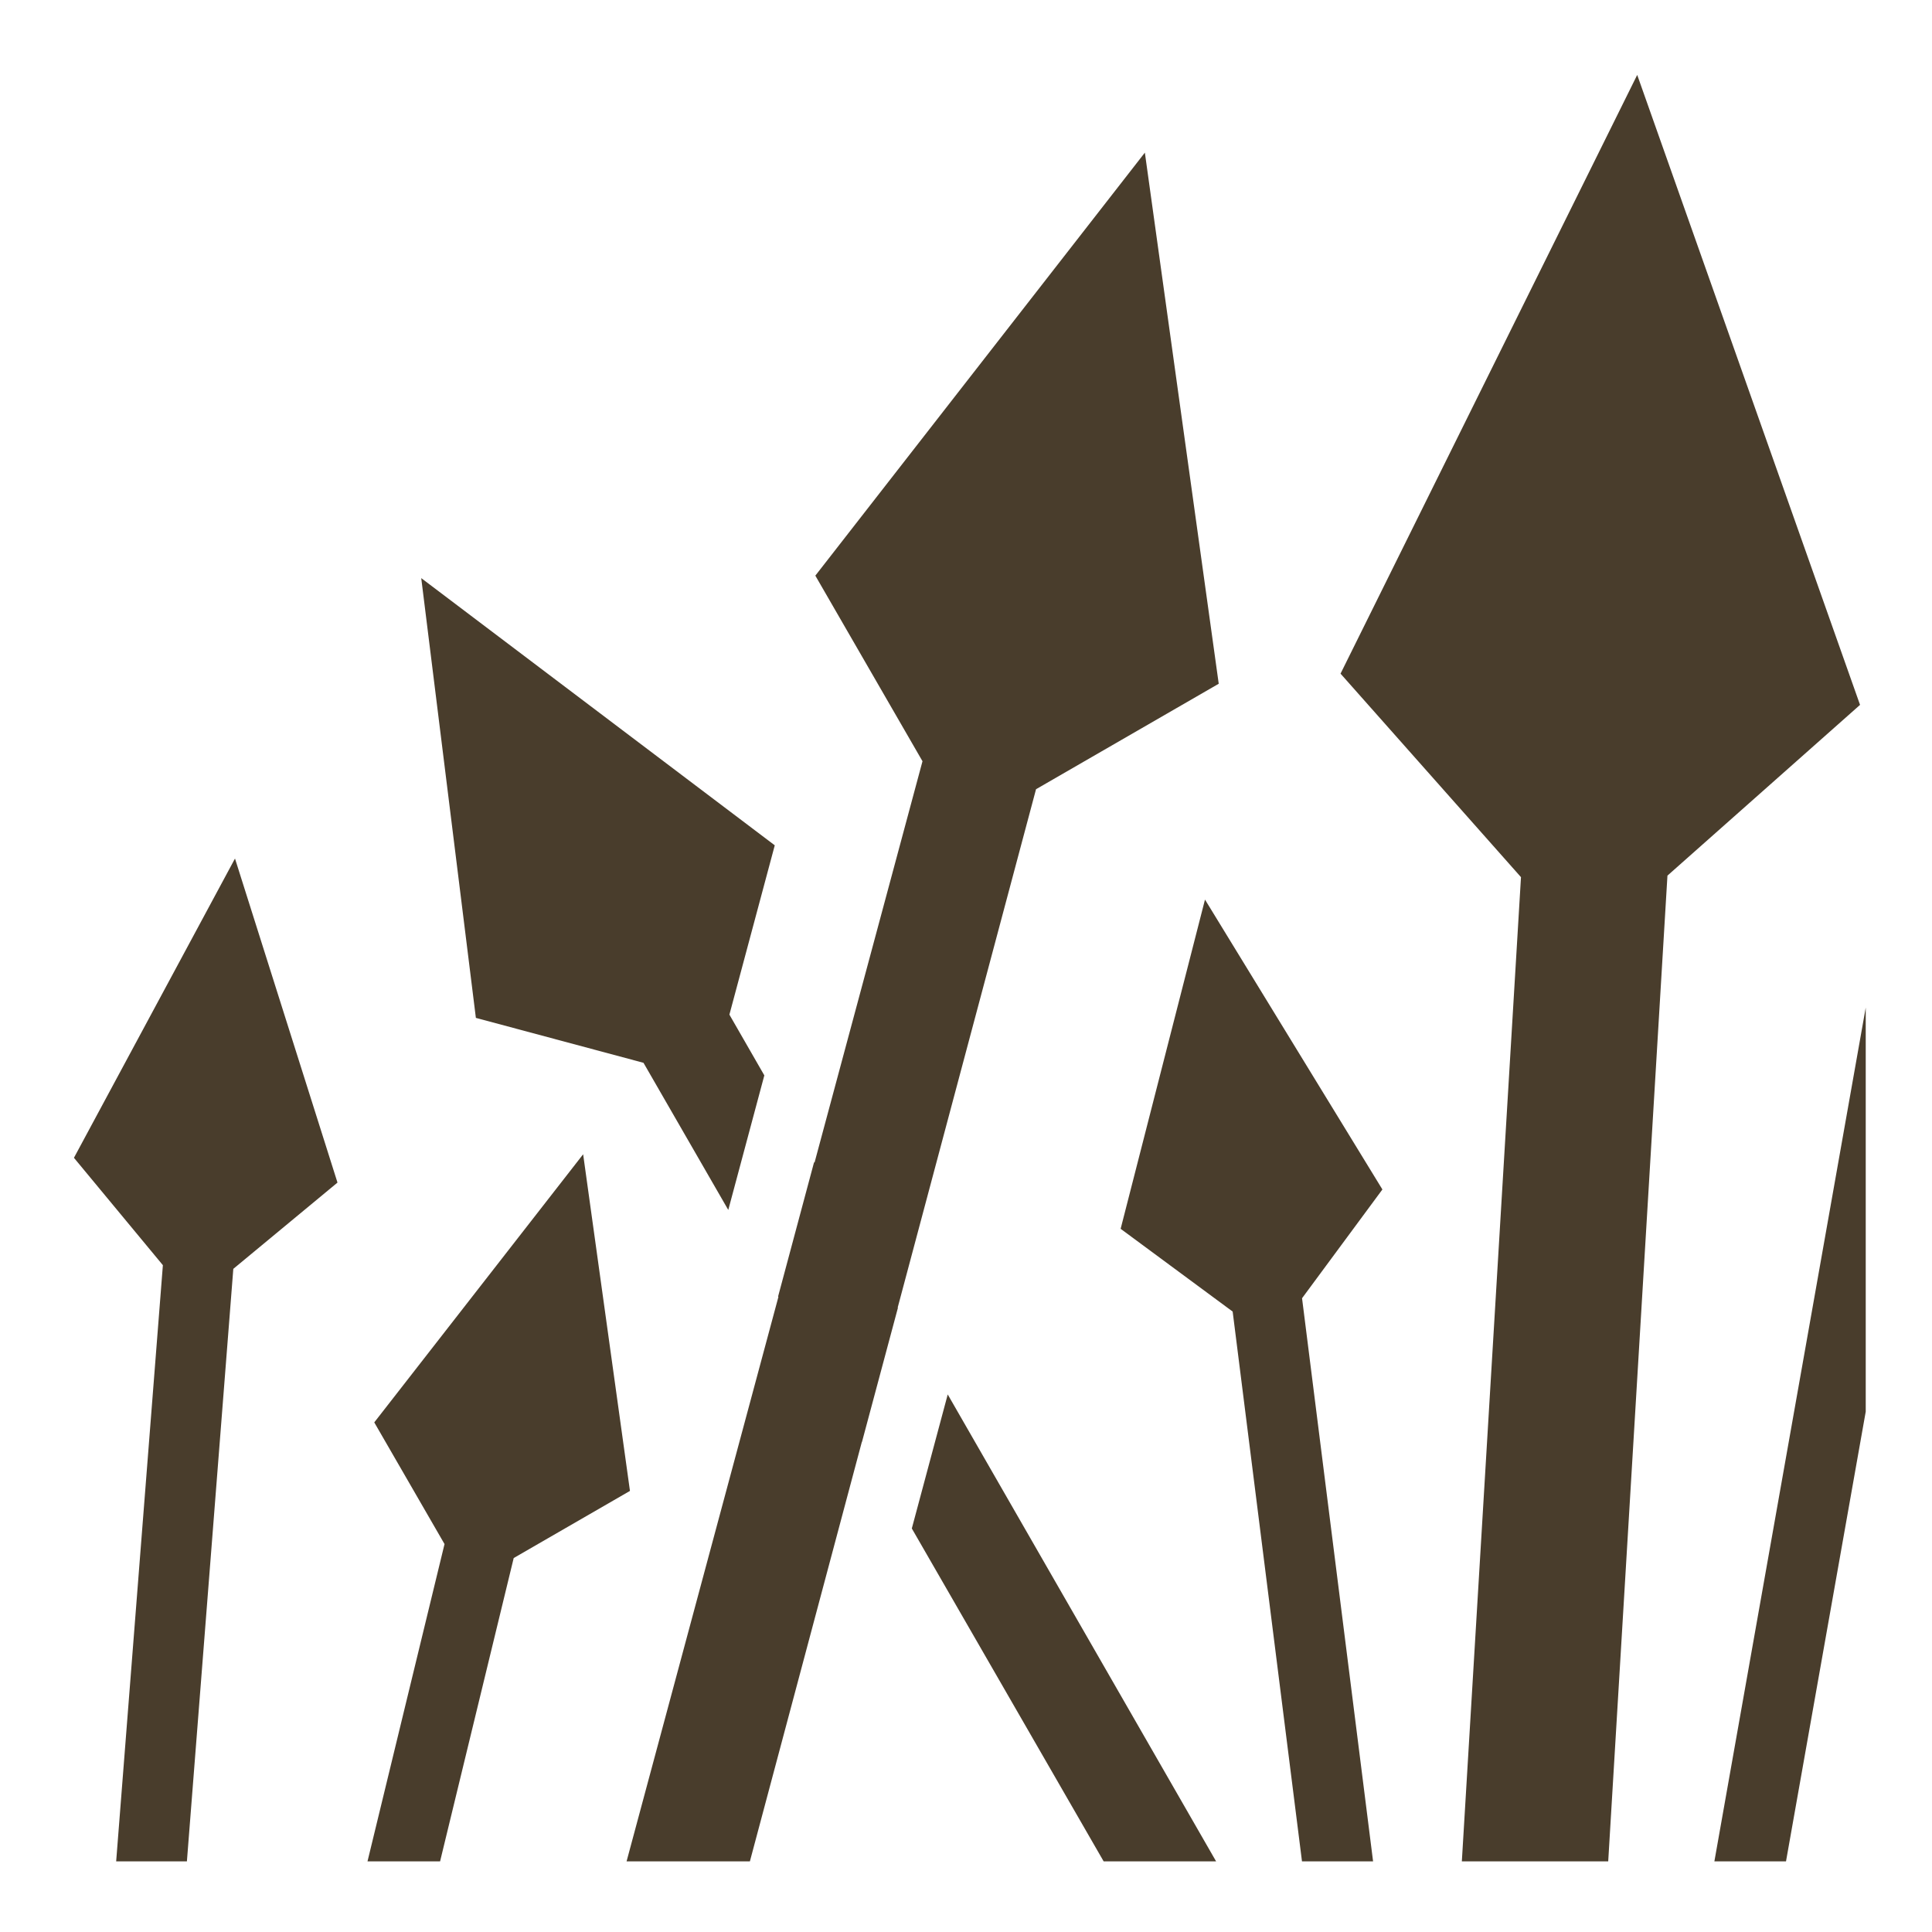
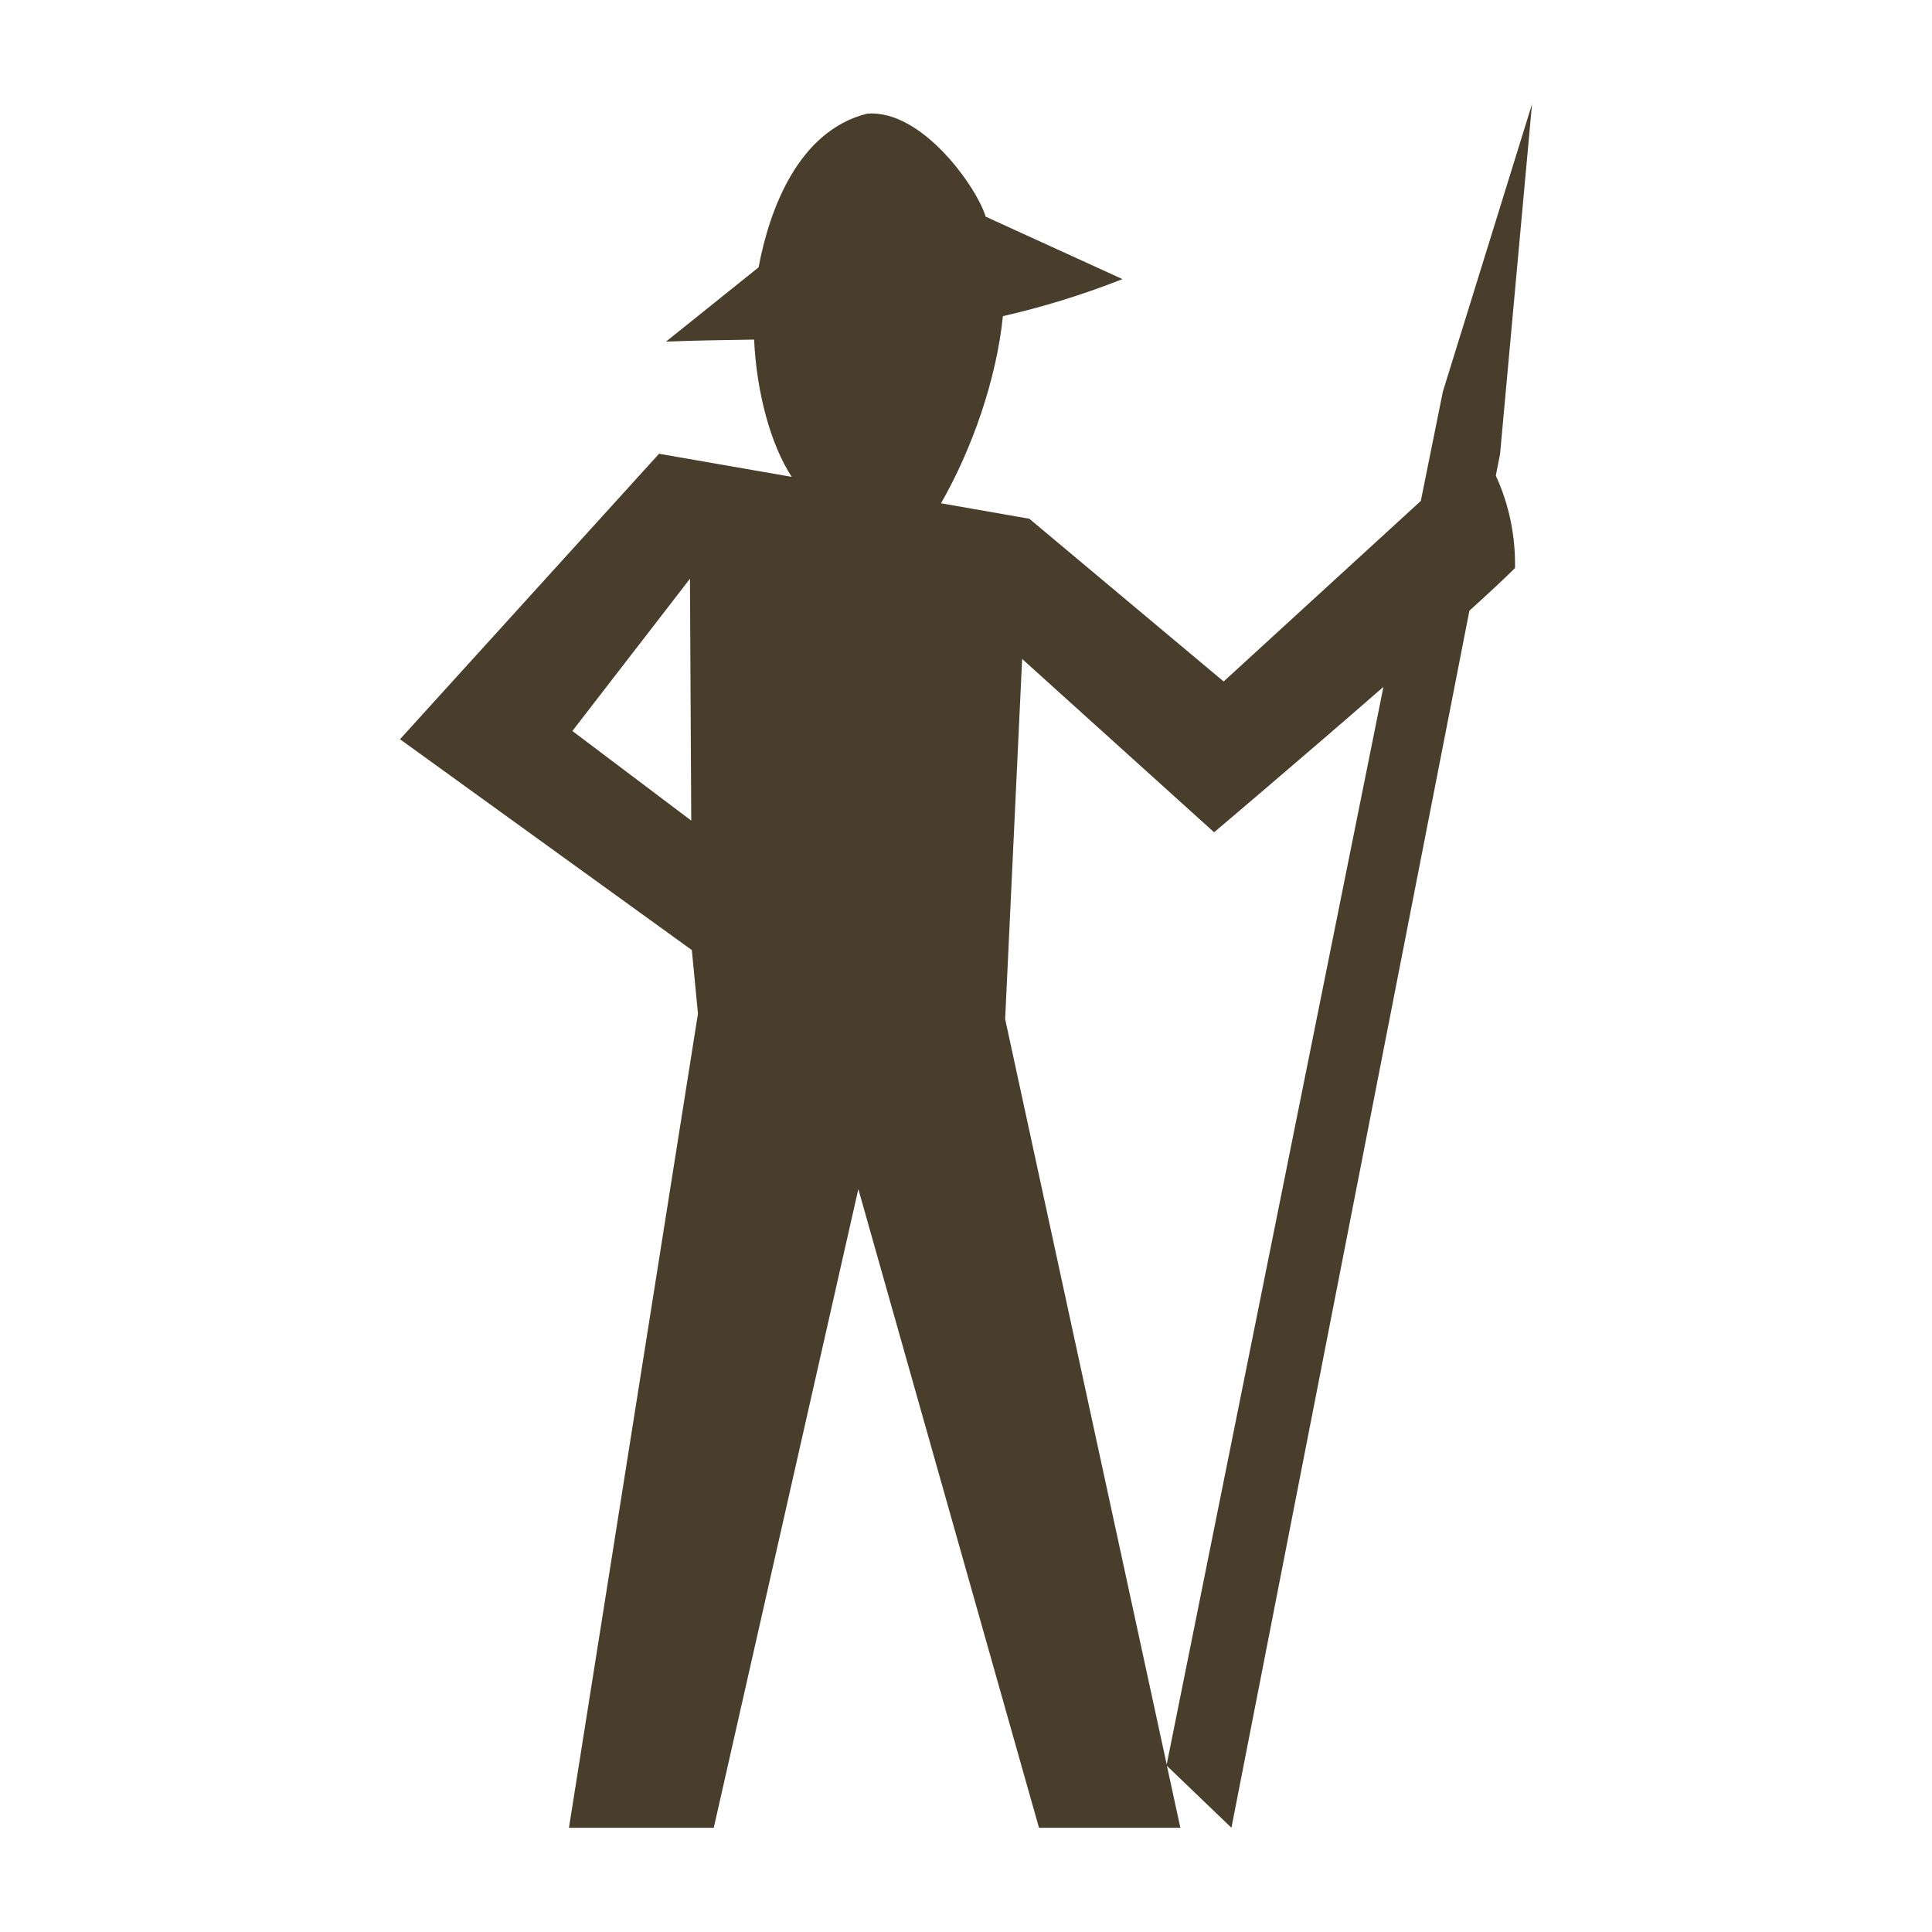
<svg xmlns="http://www.w3.org/2000/svg" viewBox="0 0 512 512">
-   <path fill="#493d2c" d="M433.877 19.855l-78.62 158.668 47.82 53.934-15.673 260.824h38.79l15.697-261.233 51.04-45.25-59.053-166.942zm-130.48 20.598L216.073 152.55l28.397 49.186-28.616 106.387-.102-.176-9.545 35.62.076.134-40.234 149.58h32.68l29.676-111.186.026.045 9.527-35.556-.054-.09 36.656-137.344 48.415-27.95L303.4 40.452h-.002zM111.632 153.21l14.48 116.54 44.42 11.904L193 320.648l9.555-35.66-9.256-16.1 12.022-44.87-93.69-70.81zm-49.357 74.31l-42.68 79.31 23.57 28.455L30.786 493.28h18.746L61.83 336.26l27.608-22.865-27.163-85.875h-.002zm257.06 10.878l-22.354 87.248 29.686 21.932L345.04 493.28h18.84l-18.823-149.235 21.293-28.824-47.016-76.822zm175.103 28.614l-40.108 226.27h18.98l21.128-119.188V267.012zm-339.903 38.886l-55.35 71.05 18.618 32.247-20.41 84.086h19.233l19.51-80.385 30.81-17.788-12.408-89.21h-.002zm96.623 63.645l-9.517 35.516 50.837 88.22h29.8l-71.12-123.737z" />
+   <path fill="#493d2c" d="M406 27.594l-23.625 76.187-5.844 28.97-52.25 47.844-51.5-43.125-23.405-4.095c8.217-14.33 14.685-32.77 16.406-49.594 10.02-2.28 20.516-5.426 31.69-9.81l-36.283-16.564c-1.964-7.07-16.546-28.484-31.406-27.28h-.03c-18.2 4.6-25.82 25.298-28.72 40.718L176.5 90.53c7.87-.307 15.58-.415 23.344-.53.66 14.1 4.4 27.847 9.97 36.375l-35.158-6.125L106 195.906l77.344 55.875 1.625 16.845-34.19 215.75h38.376l38.313-169.25 47.874 169.25h37.47l-3.564-16.406 17.094 16.405 63.062-322.53c5.01-4.54 9.265-8.483 12.094-11.314.177-10.537-2.537-18.942-5.094-24.5l1.125-5.686 8.47-92.75zm-223.156 125.78l.344 64.095-31.5-23.75 31.156-40.345zm88.03 21.25l50.876 45.94s22.993-19.458 44.875-38.533l-57.438 285.564-42.812-197.53 4.5-95.44z" />
</svg>
